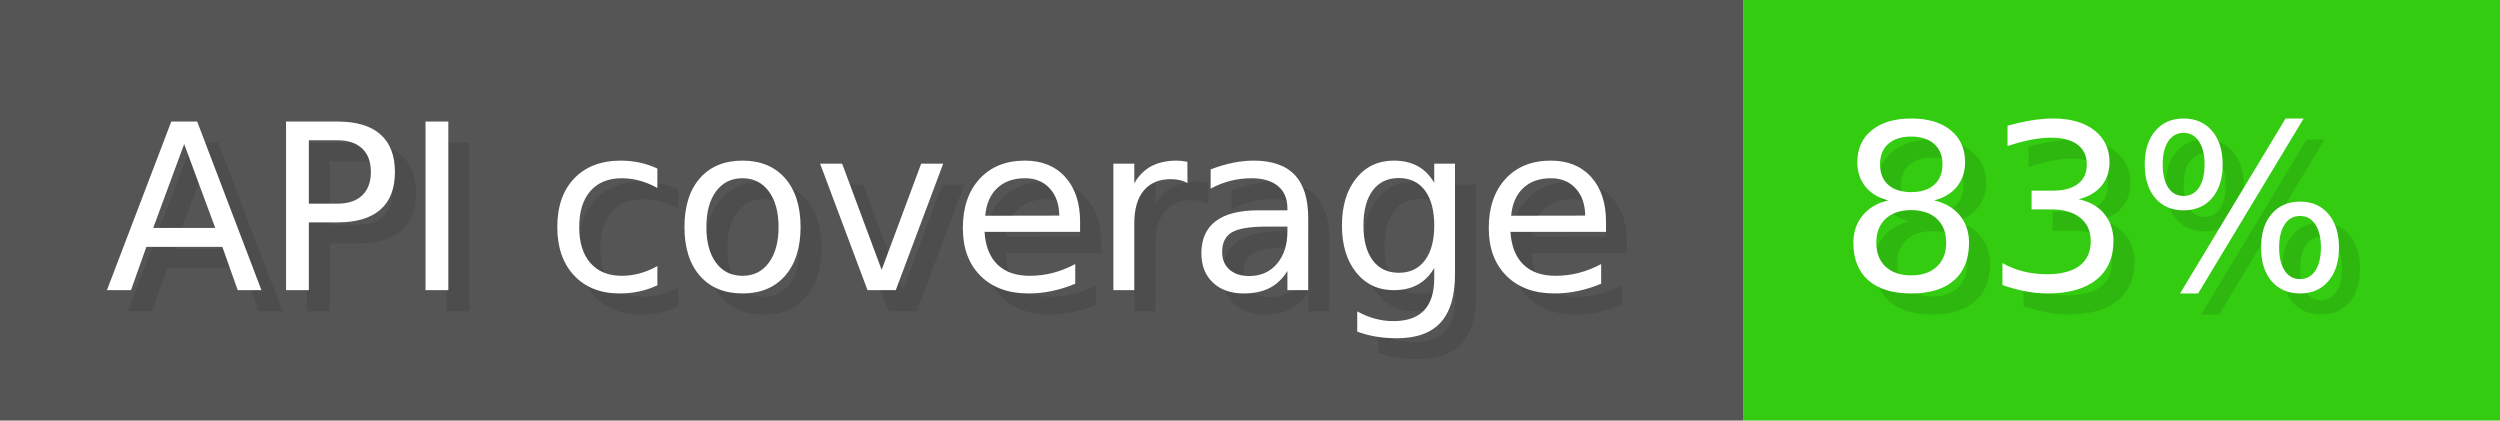
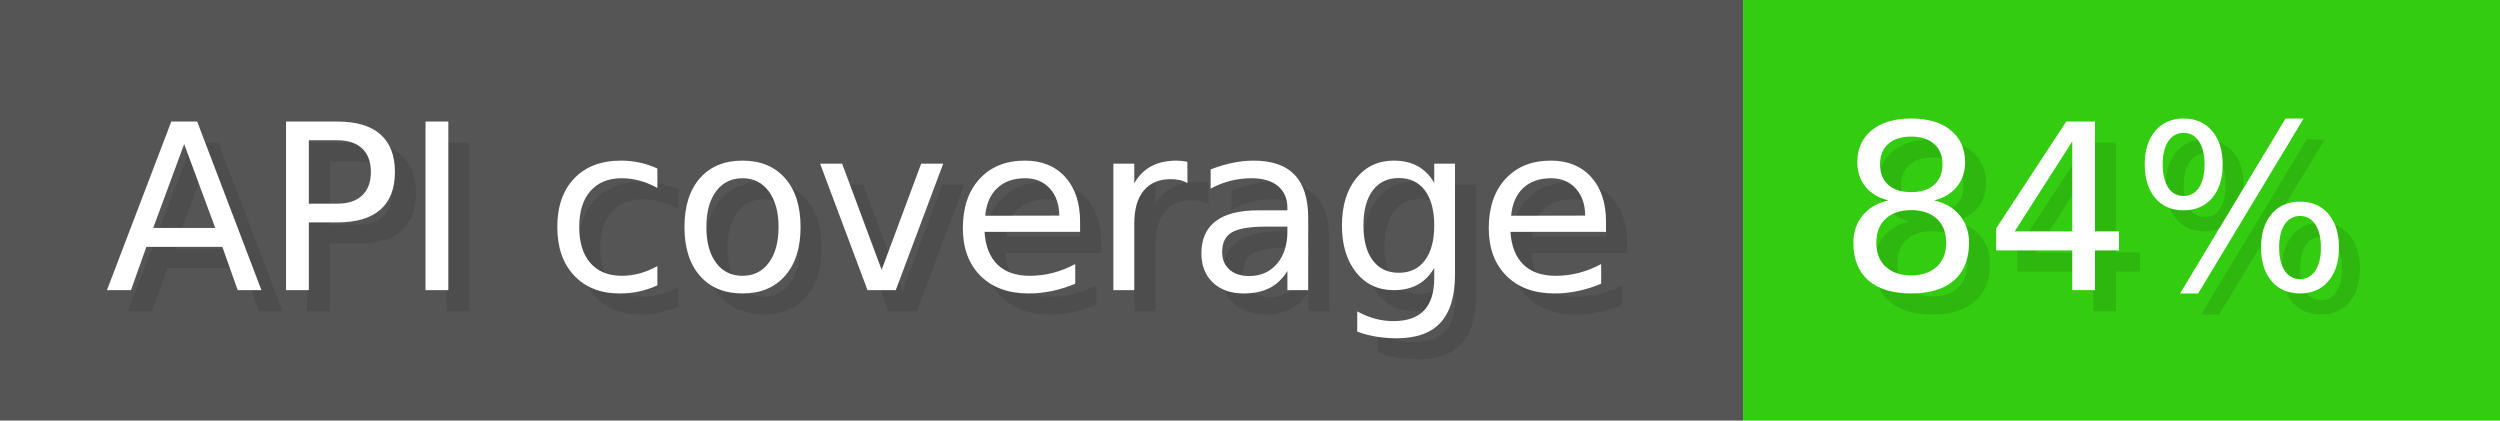
- <svg xmlns="http://www.w3.org/2000/svg" width="118.9" height="20" viewBox="0 0 1189 200" role="img" aria-label="API coverage: 83%">
+ <svg xmlns="http://www.w3.org/2000/svg" width="118.9" height="20" viewBox="0 0 1189 200" role="img" aria-label="API coverage: 84%">
  <g>
    <rect fill="#555" width="829" height="200" />
    <rect fill="#3C1" x="829" width="360" height="200" />
  </g>
  <g aria-hidden="true" fill="#fff" text-anchor="start" font-family="Verdana,DejaVu Sans,sans-serif" font-size="110">
    <text x="60" y="148" textLength="729" fill="#000" opacity="0.1">API coverage</text>
    <text x="50" y="138" textLength="729">API coverage</text>
-     <text x="884" y="148" textLength="260" fill="#000" opacity="0.1">83%</text>
-     <text x="874" y="138" textLength="260">83%</text>
+     <text x="884" y="148" textLength="260" fill="#000" opacity="0.1">84%</text>
+     <text x="874" y="138" textLength="260">84%</text>
  </g>
</svg>
